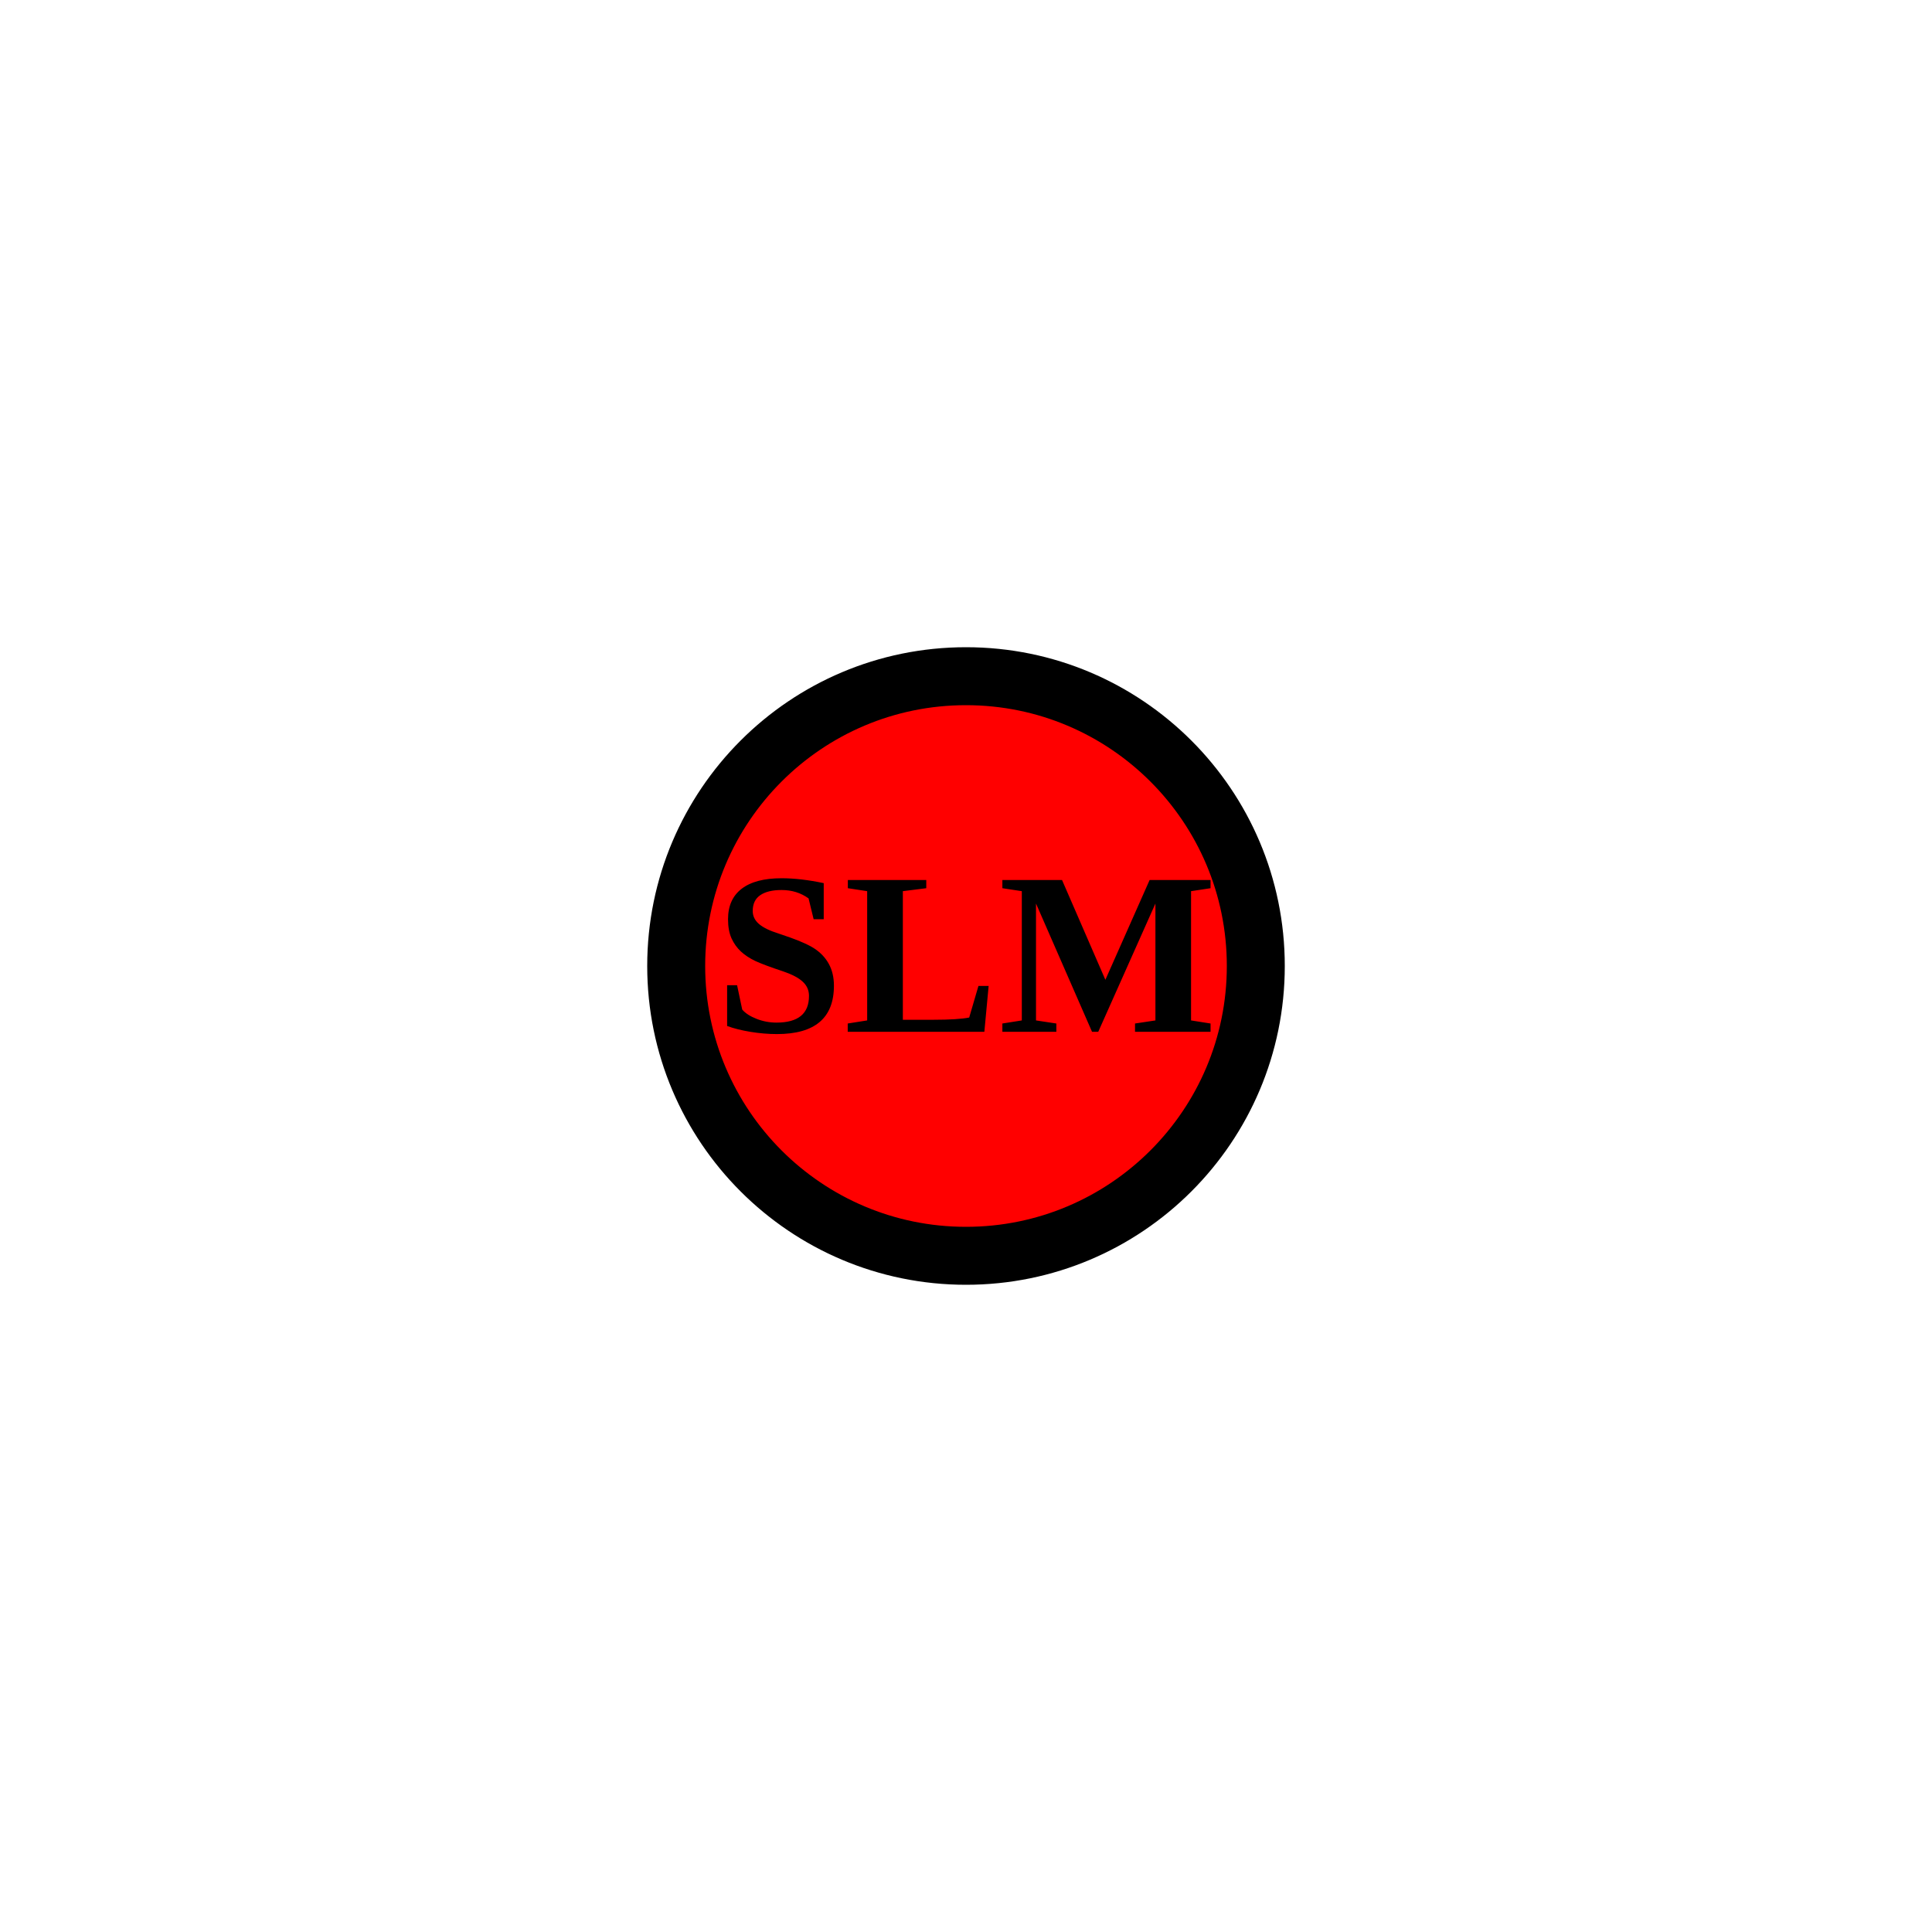
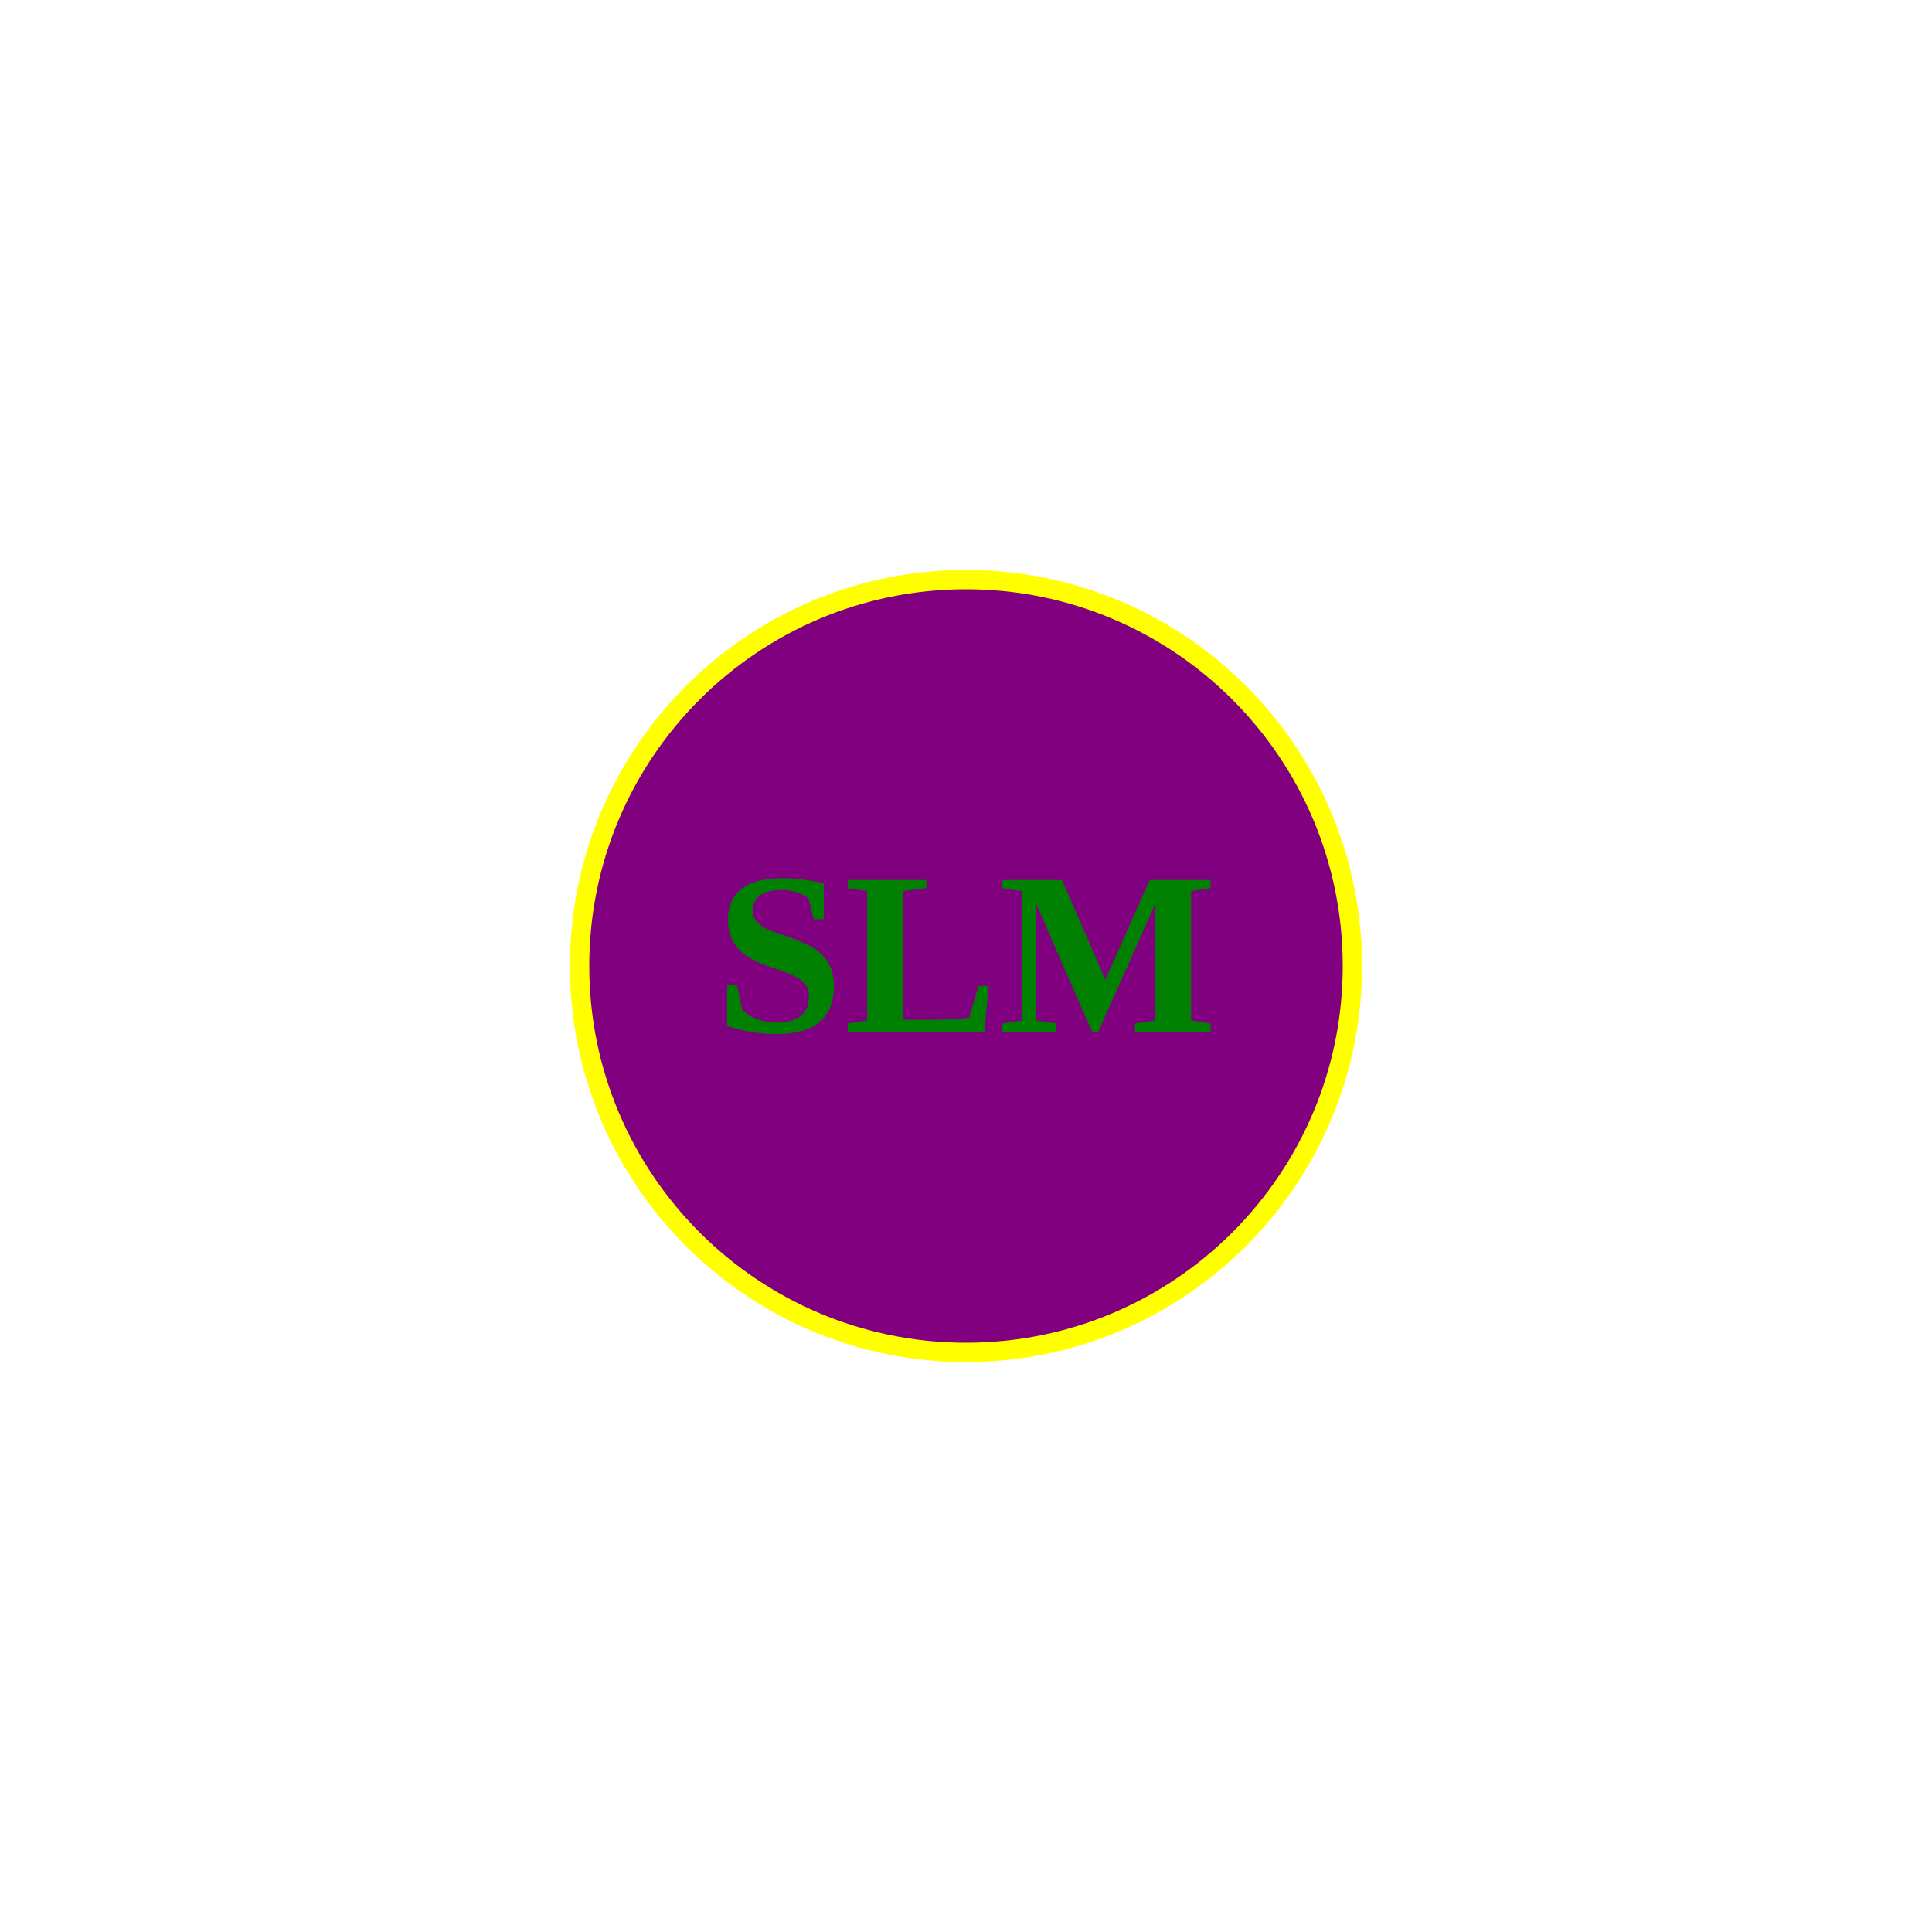
<svg xmlns="http://www.w3.org/2000/svg" width="500" height="500">
-   <circle cx="250" cy="250" r="75" fill="red" stroke="black" stroke-width="15" />
-   <text x="50%" y="50%" dominant-baseline="middle" text-anchor="middle" font-size="60px" font-weight="700" fill="black">SLM</text>
+   <circle cx="250" cy="250" r="100" fill="purple" stroke="yellow" stroke-width="5" />
+   <text x="50%" y="50%" dominant-baseline="middle" text-anchor="middle" font-size="60px" font-weight="700" fill="green">SLM</text>
</svg>
